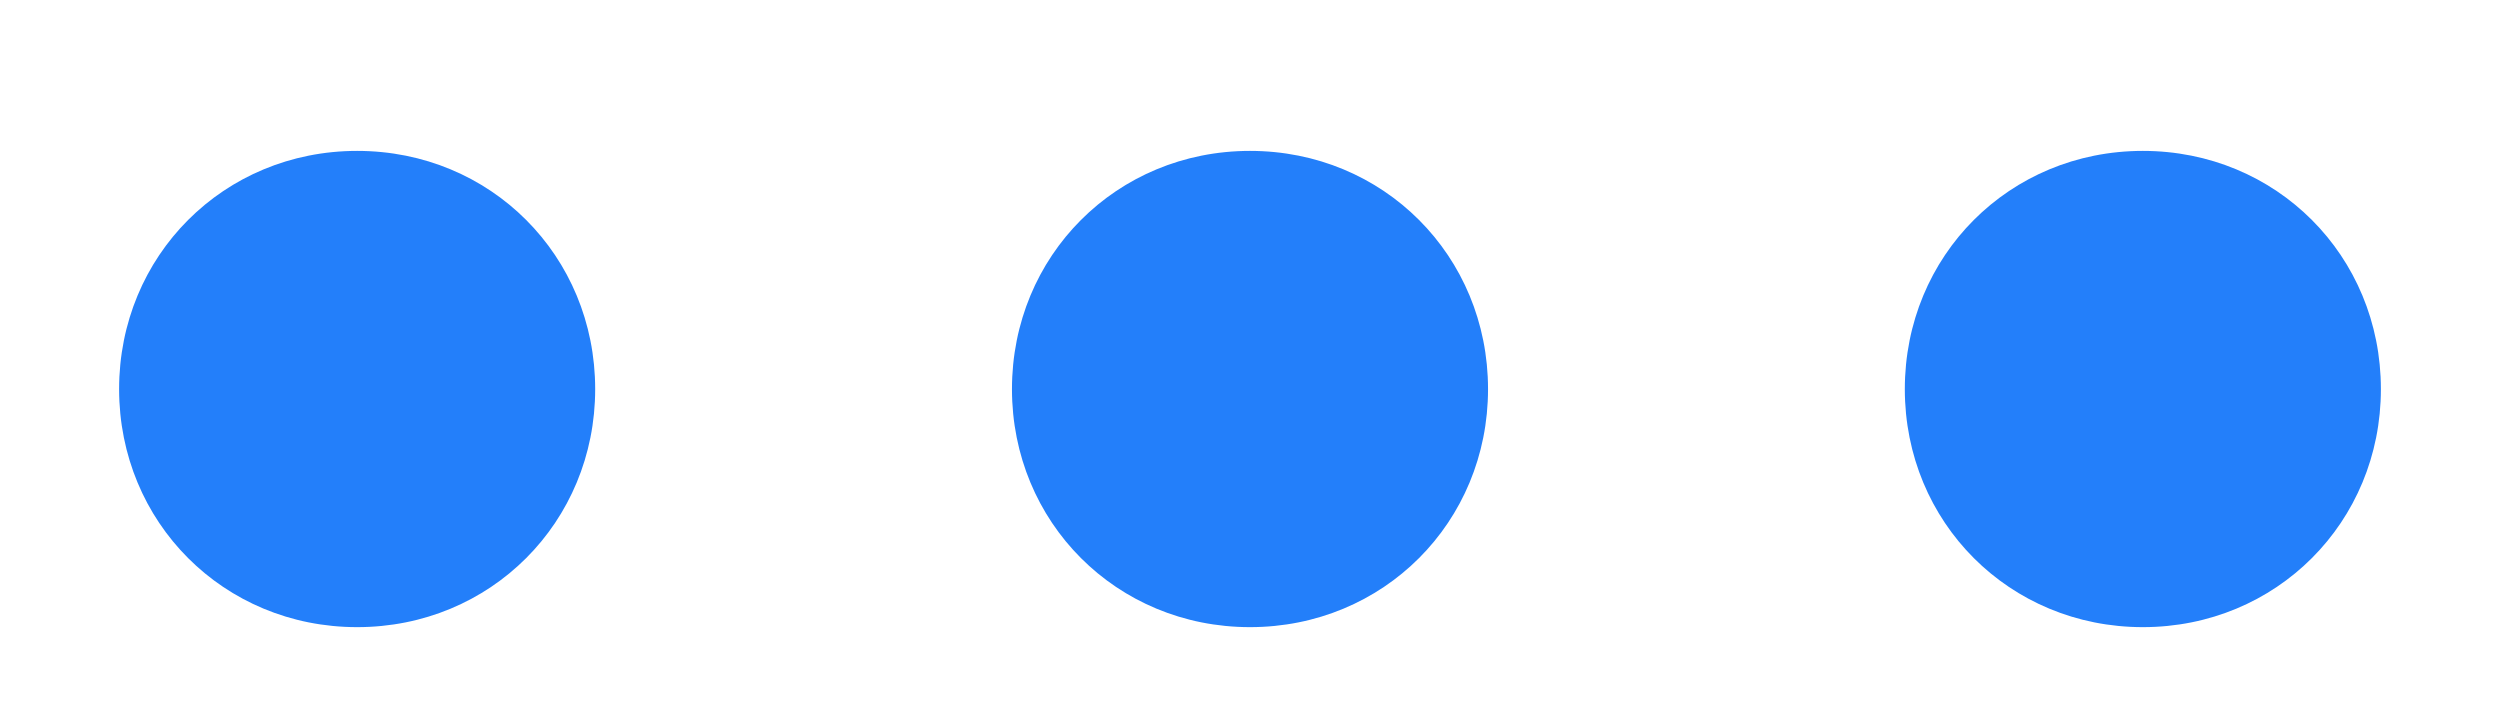
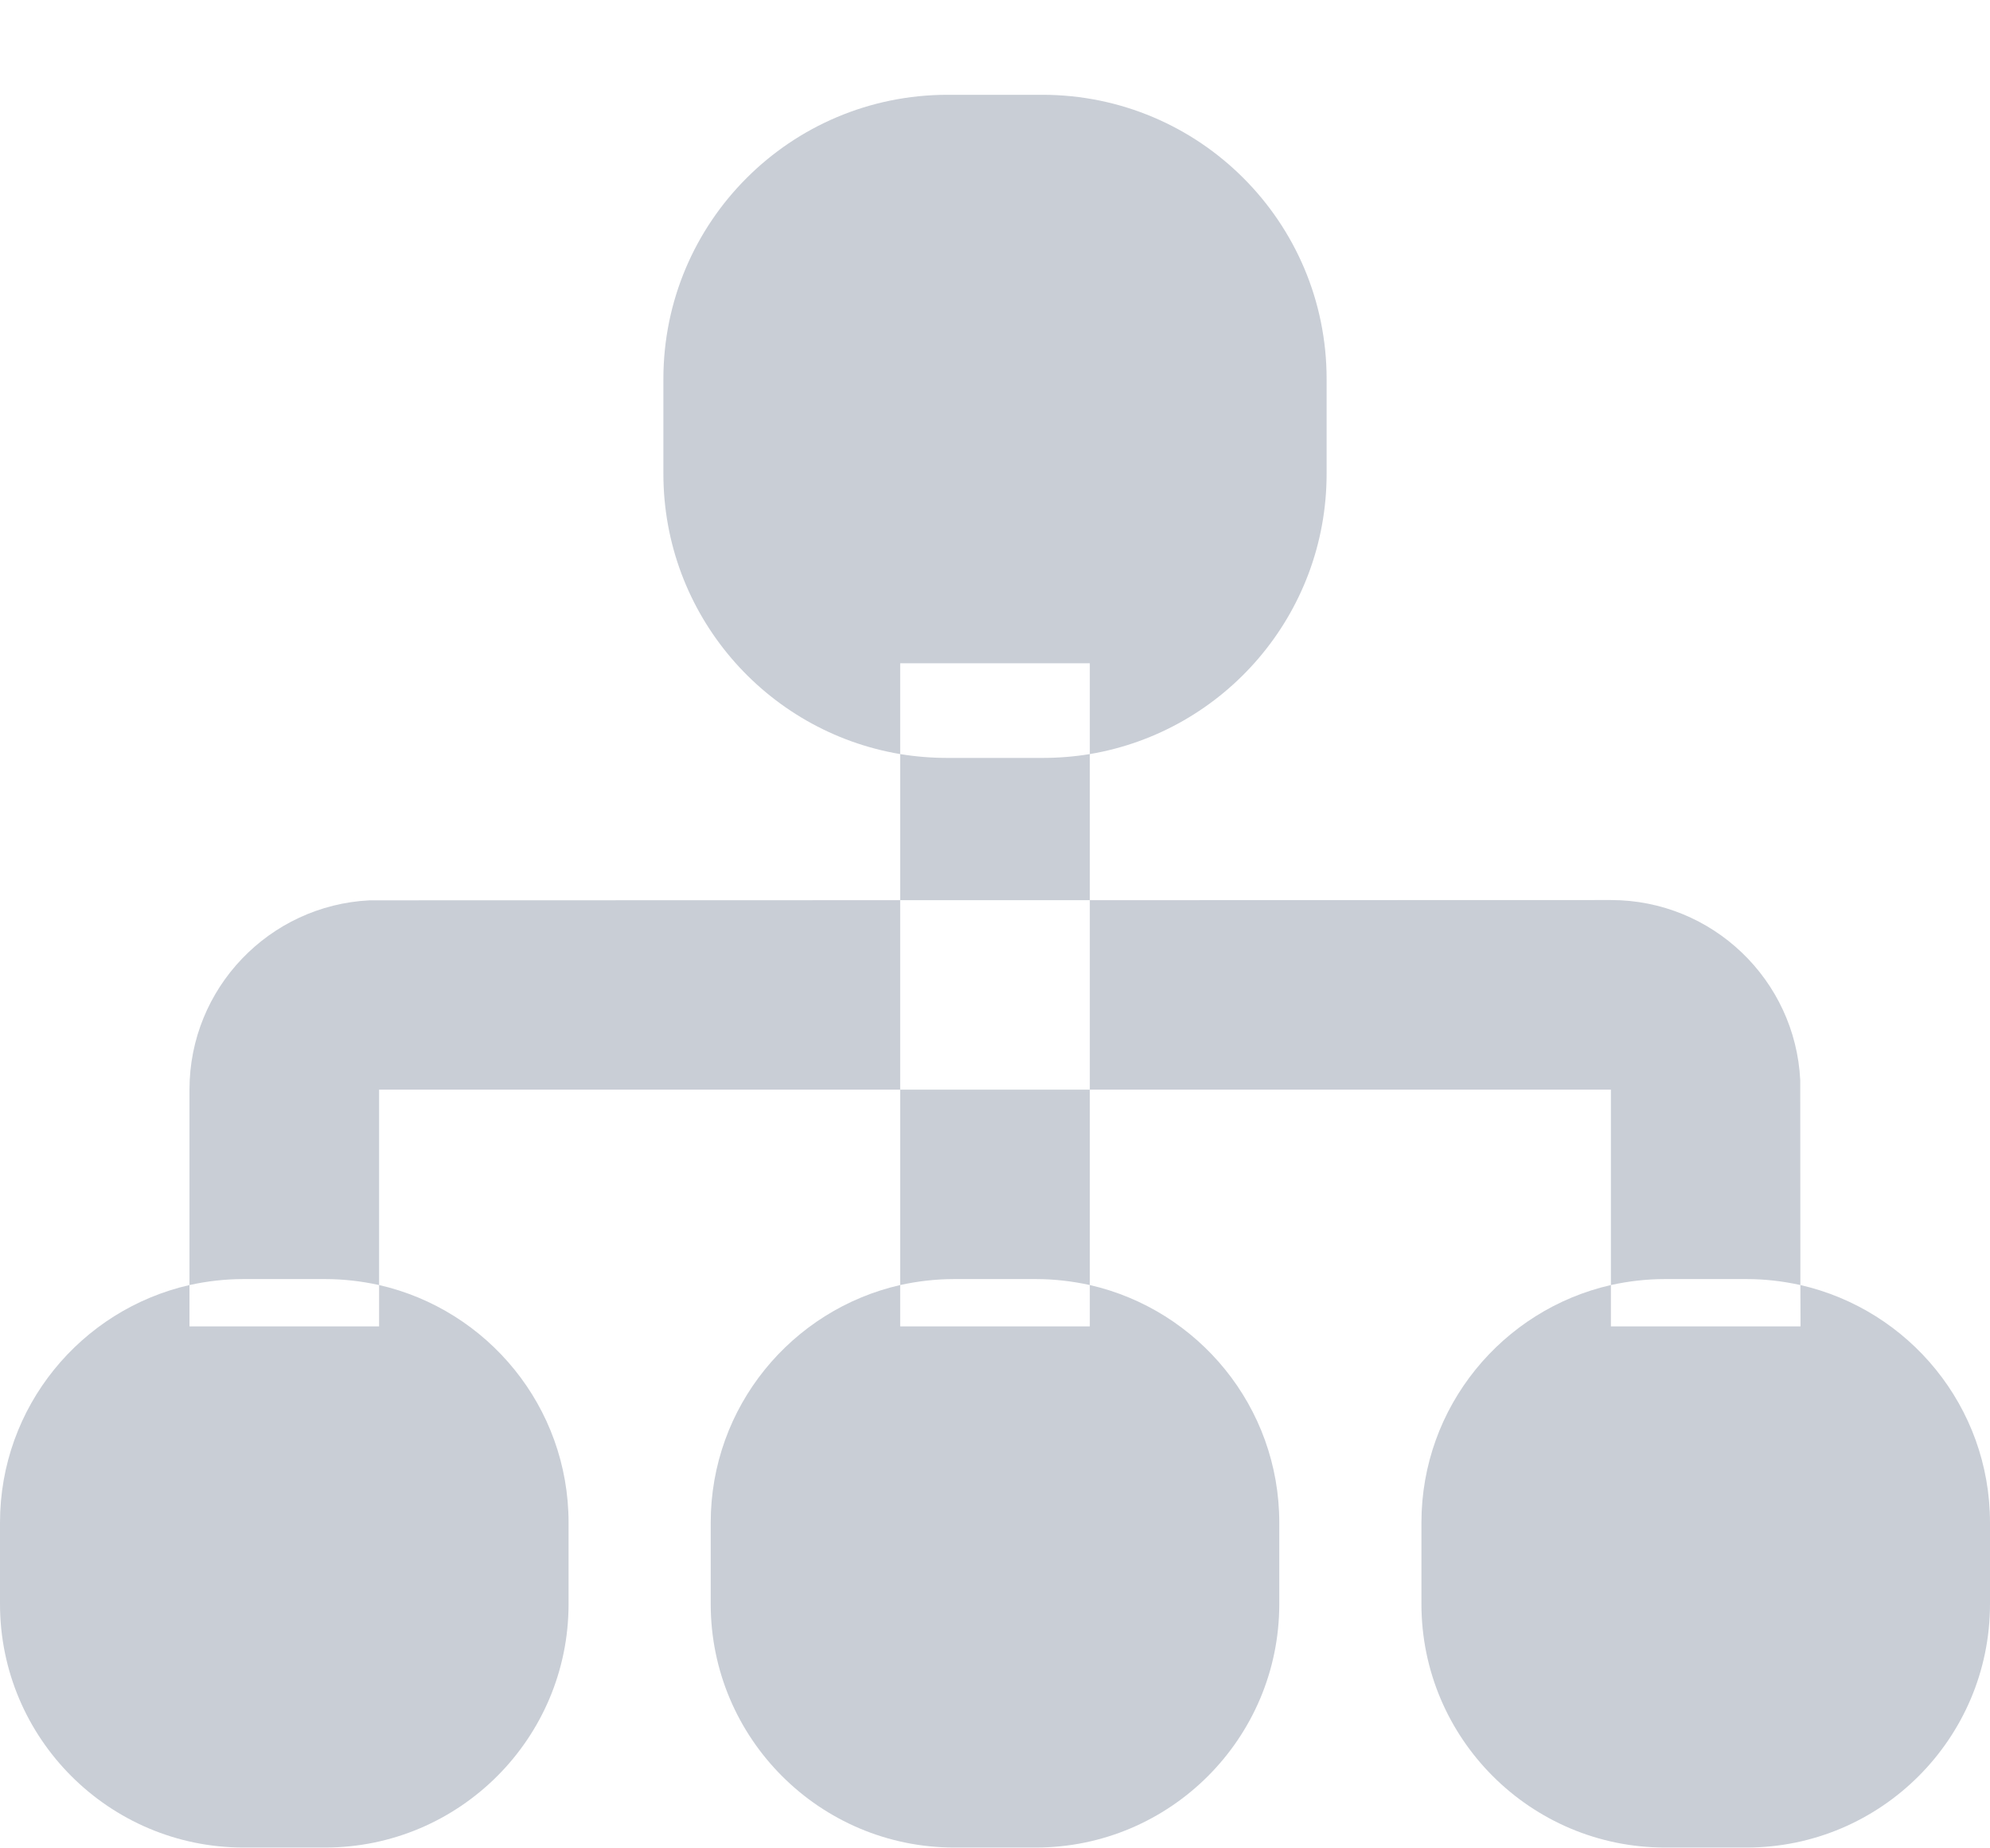
- <svg xmlns="http://www.w3.org/2000/svg" version="1.1" width="14px" height="4px">
-   <g transform="matrix(1 0 0 1 -1659 -2131 )">
-     <path d="M 2 0.845  C 2.747 0.845  3.333 1.432  3.333 2.179  C 3.333 2.925  2.747 3.512  2 3.512  C 1.253 3.512  0.667 2.925  0.667 2.179  C 0.667 1.432  1.253 0.845  2 0.845  Z M 7 0.845  C 7.747 0.845  8.333 1.432  8.333 2.179  C 8.333 2.925  7.747 3.512  7 3.512  C 6.253 3.512  5.667 2.925  5.667 2.179  C 5.667 1.432  6.253 0.845  7 0.845  Z M 13.333 2.179  C 13.333 2.925  12.747 3.512  12 3.512  C 11.253 3.512  10.667 2.925  10.667 2.179  C 10.667 1.432  11.253 0.845  12 0.845  C 12.747 0.845  13.333 1.432  13.333 2.179  Z " fill-rule="nonzero" fill="#237ffa" stroke="none" transform="matrix(1 0 0 1 1659 2131 )" />
+ <svg xmlns="http://www.w3.org/2000/svg" version="1.1" width="14px" height="13px">
+   <g transform="matrix(1 0 0 1 -311 -2017 )">
+     <path d="M 4 11.286  C 4 11.286  4 10.714  4 10.714  C 4 9.898  3.43 9.216  2.667 9.042  L 2.667 9.333  L 1.333 9.333  C 1.333 9.333  1.333 9.215  1.333 9.042  C 0.57 9.216  0 9.898  0 10.714  C 0 10.714  0 11.286  0 11.286  C 0 12.232  0.768 13  1.714 13  C 1.714 13  2.286 13  2.286 13  C 3.232 13  4 12.232  4 11.286  Z M 14 11.286  C 14 11.286  14 10.714  14 10.714  C 14 9.898  13.43 9.216  12.666 9.042  L 12.667 9.333  L 11.333 9.333  L 11.333 9.042  C 10.57 9.216  10 9.898  10 10.714  C 10 10.714  10 11.286  10 11.286  C 10 12.232  10.768 13  11.714 13  C 11.714 13  12.286 13  12.286 13  C 13.232 13  14 12.232  14 11.286  Z M 4.667 3.333  C 4.667 4.324  5.387 5.147  6.333 5.306  L 6.333 4.667  L 7.667 4.667  L 7.667 5.306  C 8.613 5.147  9.333 4.324  9.333 3.333  C 9.333 3.333  9.333 2.667  9.333 2.667  C 9.333 1.562  8.438 0.667  7.333 0.667  C 7.333 0.667  6.667 0.667  6.667 0.667  C 5.562 0.667  4.667 1.562  4.667 2.667  C 4.667 2.667  4.667 3.333  4.667 3.333  Z M 9 10.714  C 9 9.898  8.43 9.216  7.667 9.042  L 7.667 9.333  L 6.333 9.333  L 6.333 9.042  C 5.57 9.216  5 9.898  5 10.714  C 5 10.714  5 11.286  5 11.286  C 5 12.232  5.768 13  6.714 13  C 6.714 13  7.286 13  7.286 13  C 8.232 13  9 12.232  9 11.286  C 9 11.286  9 10.714  9 10.714  Z M 11.333 7.667  L 7.667 7.667  L 7.667 6.334  C 9.593 6.334  11.333 6.333  11.333 6.333  C 12.047 6.333  12.63 6.895  12.665 7.6  L 12.666 9.042  C 12.544 9.015  12.417 9  12.286 9  C 12.286 9  11.714 9  11.714 9  C 11.583 9  11.456 9.015  11.333 9.042  L 11.333 7.667  Z M 6.333 6.334  L 6.333 7.667  L 2.667 7.667  L 2.667 9.042  C 2.544 9.015  2.417 9  2.286 9  C 2.286 9  1.714 9  1.714 9  C 1.583 9  1.456 9.015  1.333 9.042  C 1.333 8.565  1.333 7.667  1.333 7.667  C 1.333 6.953  1.895 6.37  2.6 6.335  C 2.6 6.335  4.38 6.335  6.333 6.334  Z M 6.333 9.042  L 6.333 7.667  L 7.667 7.667  L 7.667 9.042  C 7.544 9.015  7.417 9  7.286 9  C 7.286 9  6.714 9  6.714 9  C 6.583 9  6.456 9.015  6.333 9.042  Z M 7.667 6.334  C 7.226 6.334  6.775 6.334  6.333 6.334  L 6.333 5.306  C 6.442 5.324  6.553 5.333  6.667 5.333  C 6.667 5.333  7.333 5.333  7.333 5.333  C 7.447 5.333  7.558 5.324  7.667 5.306  L 7.667 6.334  Z " fill-rule="nonzero" fill="#c9ced6" stroke="none" transform="matrix(1 0 0 1 311 2017 )" />
  </g>
</svg>
